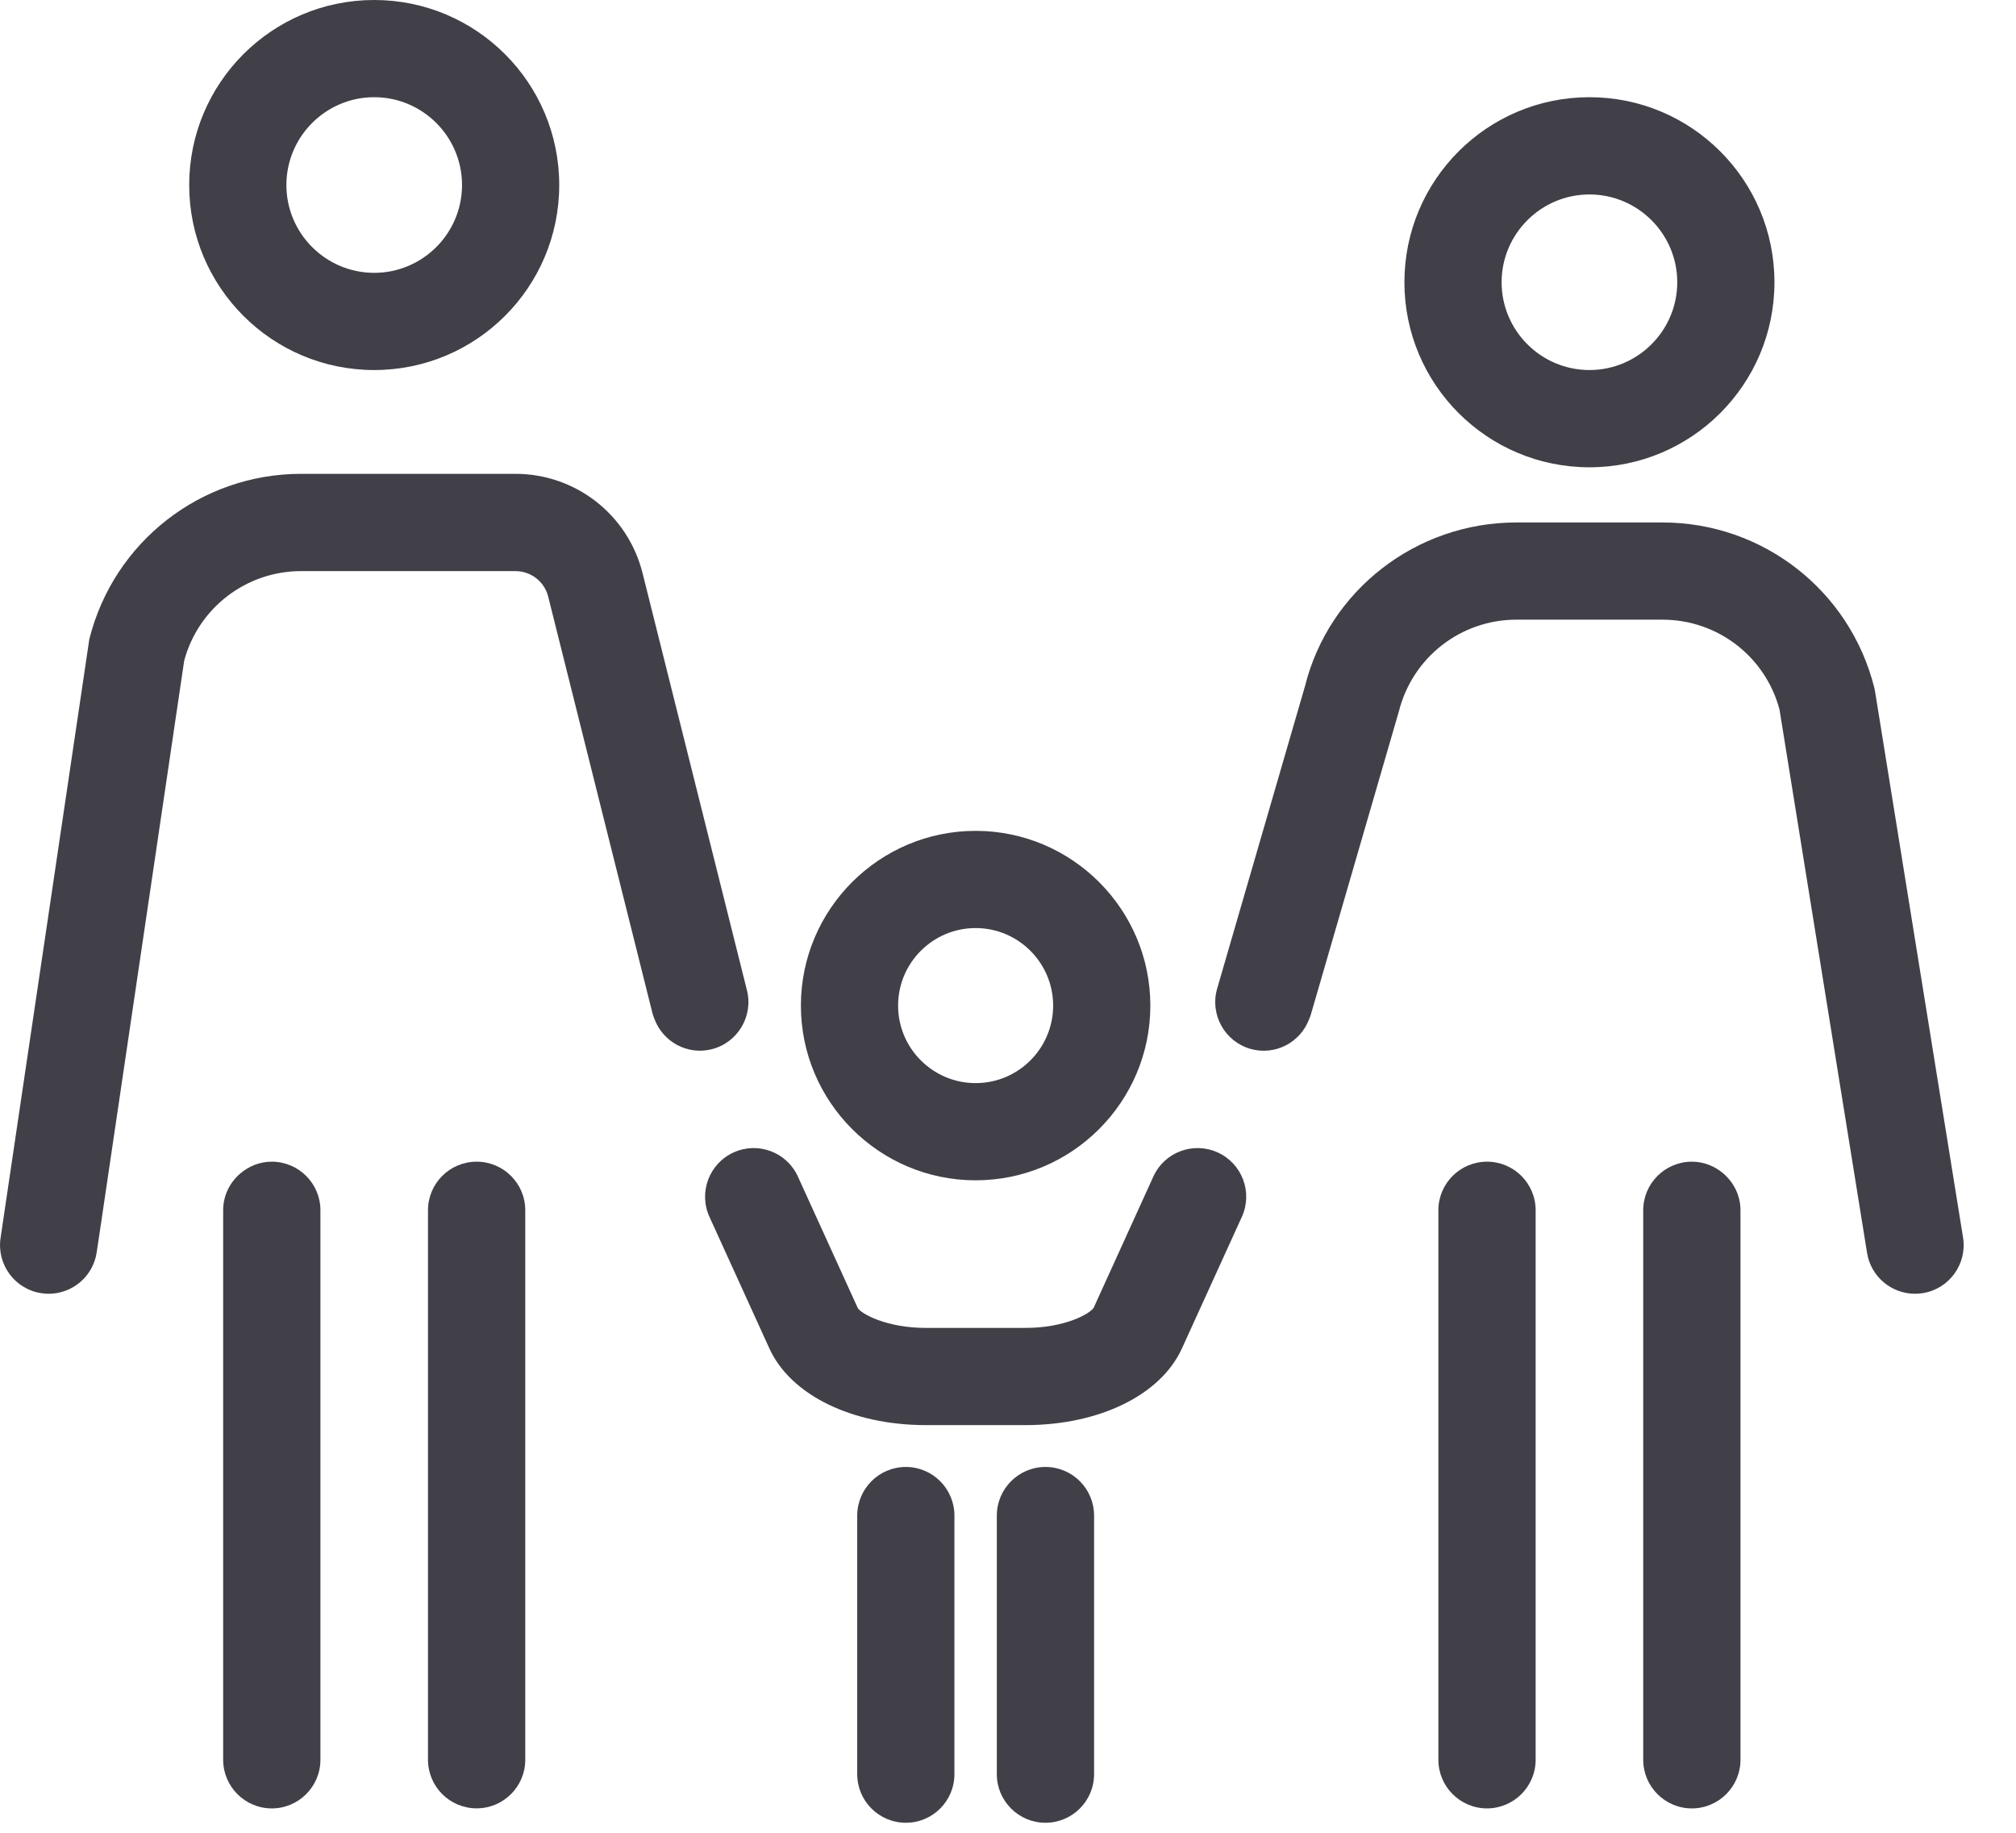
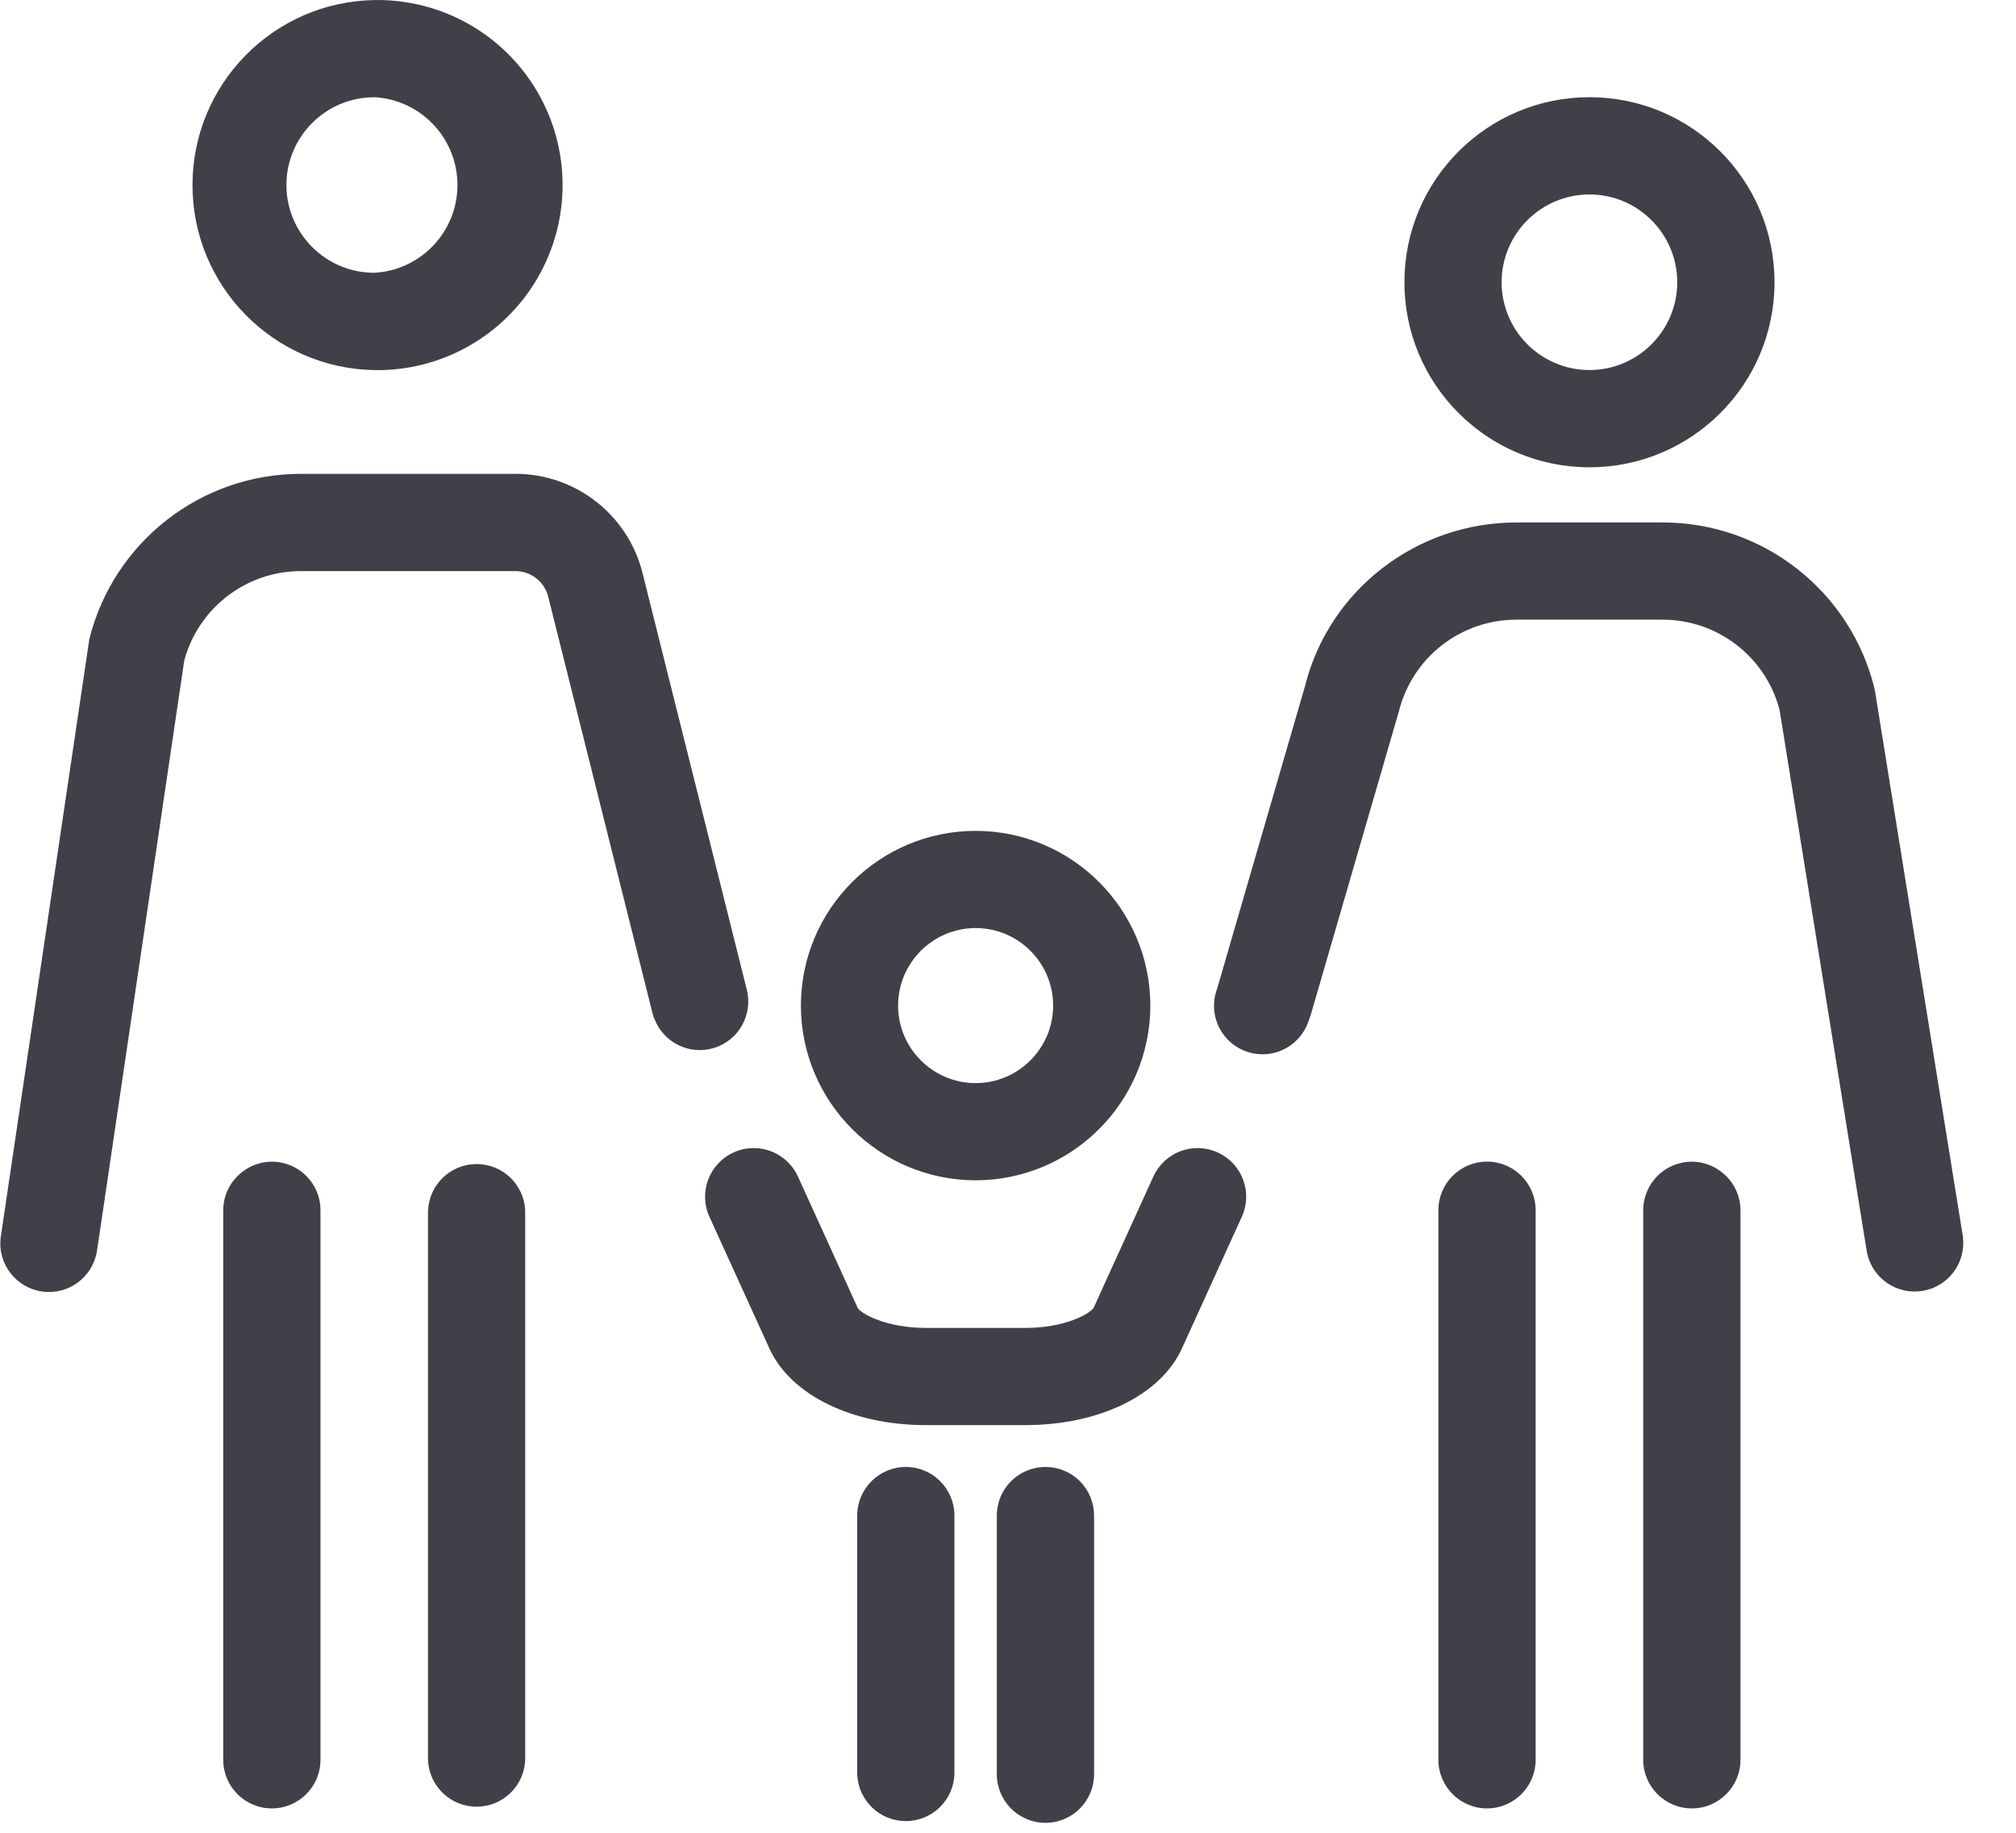
- <svg xmlns="http://www.w3.org/2000/svg" width="33px" height="30px" viewBox="0 0 33 30" version="1.1">
-   <defs />
-   <g id="-" stroke="none" stroke-width="1" fill="none" fill-rule="evenodd">
-     <g id="Parent-Private-Charters" transform="translate(-1183, -1925)" fill="#413F47">
-       <g id="Group-24" transform="translate(0, 1620)">
-         <g id="Group-4-Copy-3" transform="translate(1075, 305)">
-           <g id="Group-20">
-             <g id="Group" transform="translate(108, 0)">
-               <path d="M6.125,1.591 C6.918,1.591 7.563,2.236 7.563,3.029 C7.563,3.821 6.918,4.466 6.125,4.466 C5.333,4.466 4.688,3.821 4.688,3.029 C4.688,2.236 5.333,1.591 6.125,1.591 M6.125,6.057 C7.798,6.057 9.154,4.701 9.154,3.029 C9.154,1.356 7.798,0 6.125,0 C4.453,0 3.097,1.356 3.097,3.029 C3.097,4.701 4.453,6.057 6.125,6.057" id="Fill-1" />
-               <path d="M12.227,16.21 L10.518,9.381 C10.279,8.425 9.423,7.756 8.436,7.756 L4.93,7.756 C3.288,7.756 1.861,8.869 1.462,10.463 L0.009,20.265 C-0.055,20.699 0.244,21.104 0.679,21.168 C0.719,21.174 0.758,21.177 0.797,21.177 C1.185,21.177 1.525,20.893 1.583,20.497 L1.648,20.063 L3.015,10.814 C3.248,9.949 4.031,9.348 4.93,9.348 L8.436,9.348 C8.691,9.348 8.913,9.52 8.974,9.768 L10.683,16.596 C10.691,16.626 10.703,16.652 10.713,16.68 C10.853,17.055 11.252,17.273 11.648,17.175 C12.074,17.068 12.334,16.636 12.227,16.21" id="Fill-3" />
-               <path d="M4.456,19.015 C4.454,19.015 4.451,19.015 4.449,19.015 C4.249,19.015 4.069,19.091 3.929,19.212 C3.761,19.358 3.653,19.57 3.653,19.81 L3.653,28.805 C3.653,29.244 4.01,29.601 4.449,29.601 C4.888,29.601 5.245,29.244 5.245,28.805 L5.245,19.81 C5.245,19.374 4.893,19.02 4.456,19.015" id="Fill-5" />
-               <path d="M7.006,19.81 L7.006,28.805 C7.006,29.244 7.362,29.6 7.802,29.6 C8.241,29.6 8.598,29.244 8.598,28.805 L8.598,19.81 C8.598,19.371 8.241,19.015 7.802,19.015 C7.362,19.015 7.006,19.371 7.006,19.81 Z" id="Fill-7" />
-               <path d="M26.018,3.183 C26.81,3.183 27.455,3.828 27.455,4.62 C27.455,5.412 26.81,6.057 26.018,6.057 C25.225,6.057 24.58,5.412 24.58,4.62 C24.58,3.828 25.225,3.183 26.018,3.183 M26.018,7.649 C27.69,7.649 29.046,6.293 29.046,4.62 C29.046,2.947 27.69,1.591 26.018,1.591 C24.345,1.591 22.989,2.947 22.989,4.62 C22.989,6.293 24.345,7.649 26.018,7.649" id="Fill-9" />
-               <path d="M32.133,20.255 L30.694,11.325 L30.681,11.259 C30.282,9.665 28.855,8.552 27.213,8.552 L24.822,8.552 C23.179,8.552 21.753,9.665 21.362,11.23 L19.924,16.181 C19.801,16.603 20.044,17.045 20.466,17.168 C20.869,17.284 21.286,17.067 21.43,16.68 C21.437,16.661 21.446,16.644 21.452,16.625 L22.898,11.645 C23.12,10.761 23.911,10.143 24.822,10.143 L27.213,10.143 C28.114,10.143 28.898,10.746 29.129,11.615 L30.49,20.061 L30.562,20.508 C30.625,20.899 30.963,21.177 31.346,21.177 C31.388,21.177 31.431,21.174 31.474,21.167 C31.908,21.097 32.203,20.689 32.133,20.255" id="Fill-11" />
-               <path d="M27.694,19.015 C27.691,19.015 27.689,19.015 27.686,19.015 C27.251,19.02 26.898,19.374 26.898,19.81 L26.898,28.805 C26.898,29.244 27.255,29.601 27.694,29.601 C28.133,29.601 28.49,29.244 28.49,28.805 L28.49,19.81 C28.49,19.57 28.381,19.358 28.214,19.212 C28.074,19.091 27.894,19.015 27.694,19.015" id="Fill-13" />
-               <path d="M23.545,19.81 L23.545,28.805 C23.545,29.244 23.902,29.601 24.341,29.601 C24.78,29.6 25.137,29.244 25.137,28.805 L25.137,19.81 C25.137,19.371 24.78,19.015 24.341,19.015 C23.902,19.015 23.545,19.371 23.545,19.81 Z" id="Fill-15" />
-               <path d="M15.97,15.191 C16.67,15.191 17.239,15.761 17.239,16.46 C17.239,17.16 16.67,17.729 15.97,17.729 C15.27,17.729 14.701,17.16 14.701,16.46 C14.701,15.76 15.27,15.191 15.97,15.191 M15.97,19.32 C17.547,19.32 18.83,18.037 18.83,16.46 C18.83,14.883 17.547,13.6 15.97,13.6 C14.393,13.6 13.11,14.883 13.11,16.46 C13.11,18.037 14.393,19.32 15.97,19.32" id="Fill-17" />
-               <path d="M19.933,18.864 C19.533,18.682 19.061,18.858 18.879,19.259 L17.902,21.407 C17.841,21.504 17.434,21.736 16.785,21.736 L15.156,21.736 C14.507,21.736 14.1,21.504 14.042,21.413 L13.061,19.259 C12.879,18.858 12.407,18.682 12.008,18.864 C11.608,19.046 11.431,19.518 11.613,19.918 L12.594,22.072 C12.941,22.834 13.946,23.327 15.156,23.327 L16.785,23.327 C17.994,23.327 19,22.835 19.347,22.072 L20.328,19.918 C20.51,19.518 20.333,19.046 19.933,18.864" id="Fill-19" />
-               <path d="M14.828,24.012 C14.388,24.012 14.032,24.369 14.032,24.808 L14.032,29.041 C14.032,29.48 14.388,29.836 14.828,29.836 C15.267,29.836 15.623,29.48 15.623,29.041 L15.623,24.808 C15.623,24.369 15.267,24.012 14.828,24.012" id="Fill-21" />
-               <path d="M17.113,24.012 C16.674,24.012 16.317,24.369 16.317,24.808 L16.317,29.041 C16.317,29.48 16.674,29.836 17.113,29.836 C17.552,29.836 17.909,29.48 17.909,29.041 L17.909,24.808 C17.909,24.368 17.553,24.012 17.113,24.012" id="Fill-23" />
-             </g>
-           </g>
-         </g>
-       </g>
-     </g>
+ <svg xmlns="http://www.w3.org/2000/svg" width="33" height="30">
+   <g fill="#413F47" fill-rule="evenodd">
+     <path d="M6.125 1.591a1.439 1.439 0 0 1 0 2.874A1.439 1.439 0 0 1 4.688 3.03c0-.793.645-1.438 1.437-1.438m0 4.466a3.029 3.029 0 1 0 0-6.057 3.029 3.029 0 0 0 0 6.057M12.227 16.21l-1.709-6.829a2.144 2.144 0 0 0-2.082-1.625H4.93a3.57 3.57 0 0 0-3.468 2.707L.01 20.264a.796.796 0 0 0 1.574.232l.065-.434 1.367-9.25A1.98 1.98 0 0 1 4.93 9.348h3.506c.255 0 .477.173.538.42l1.71 6.83c.007.029.019.055.03.083a.794.794 0 0 0 1.513-.47" />
+     <path d="M4.456 19.015H4.45a.79.79 0 0 0-.52.197.79.79 0 0 0-.276.598v8.995a.796.796 0 0 0 1.592 0V19.81a.795.795 0 0 0-.789-.795M7.006 19.81v8.995a.796.796 0 0 0 1.591 0V19.81a.796.796 0 0 0-1.59 0zM26.018 3.183c.792 0 1.437.645 1.437 1.437s-.645 1.437-1.437 1.437A1.439 1.439 0 0 1 24.58 4.62c0-.792.645-1.437 1.438-1.437m0 4.466a3.029 3.029 0 1 0 0-6.058 3.029 3.029 0 0 0 0 6.058M32.133 20.255l-1.439-8.93-.013-.066a3.57 3.57 0 0 0-3.468-2.707h-2.391c-1.643 0-3.07 1.113-3.46 2.678l-1.438 4.951a.794.794 0 1 0 1.506.499c.007-.019.016-.036.022-.055l1.446-4.98a1.981 1.981 0 0 1 1.924-1.502h2.391a1.98 1.98 0 0 1 1.916 1.472l1.36 8.446.073.447a.796.796 0 0 0 1.57-.253" />
+     <path d="M27.694 19.015h-.008a.796.796 0 0 0-.788.795v8.995a.796.796 0 0 0 1.592 0V19.81a.79.79 0 0 0-.276-.598.789.789 0 0 0-.52-.197M23.545 19.81v8.995a.796.796 0 0 0 1.592 0V19.81a.796.796 0 0 0-1.592 0zM15.97 15.191c.7 0 1.269.57 1.269 1.269 0 .7-.57 1.269-1.269 1.269-.7 0-1.269-.57-1.269-1.269 0-.7.57-1.269 1.269-1.269m0 4.129a2.864 2.864 0 0 0 2.86-2.86 2.863 2.863 0 0 0-2.86-2.86 2.863 2.863 0 0 0-2.86 2.86 2.864 2.864 0 0 0 2.86 2.86" />
+     <path d="M19.933 18.864a.795.795 0 0 0-1.054.395l-.977 2.148c-.06.097-.468.329-1.117.329h-1.63c-.648 0-1.055-.232-1.113-.323l-.98-2.154a.795.795 0 1 0-1.449.659l.981 2.154c.347.762 1.352 1.255 2.562 1.255h1.629c1.21 0 2.215-.492 2.562-1.255l.98-2.154a.795.795 0 0 0-.394-1.054M14.828 24.012a.796.796 0 0 0-.796.796v4.233a.796.796 0 0 0 1.591 0v-4.233a.796.796 0 0 0-.795-.796M17.113 24.012a.796.796 0 0 0-.796.796v4.233a.796.796 0 0 0 1.592 0v-4.233a.795.795 0 0 0-.796-.796" />
  </g>
</svg>
